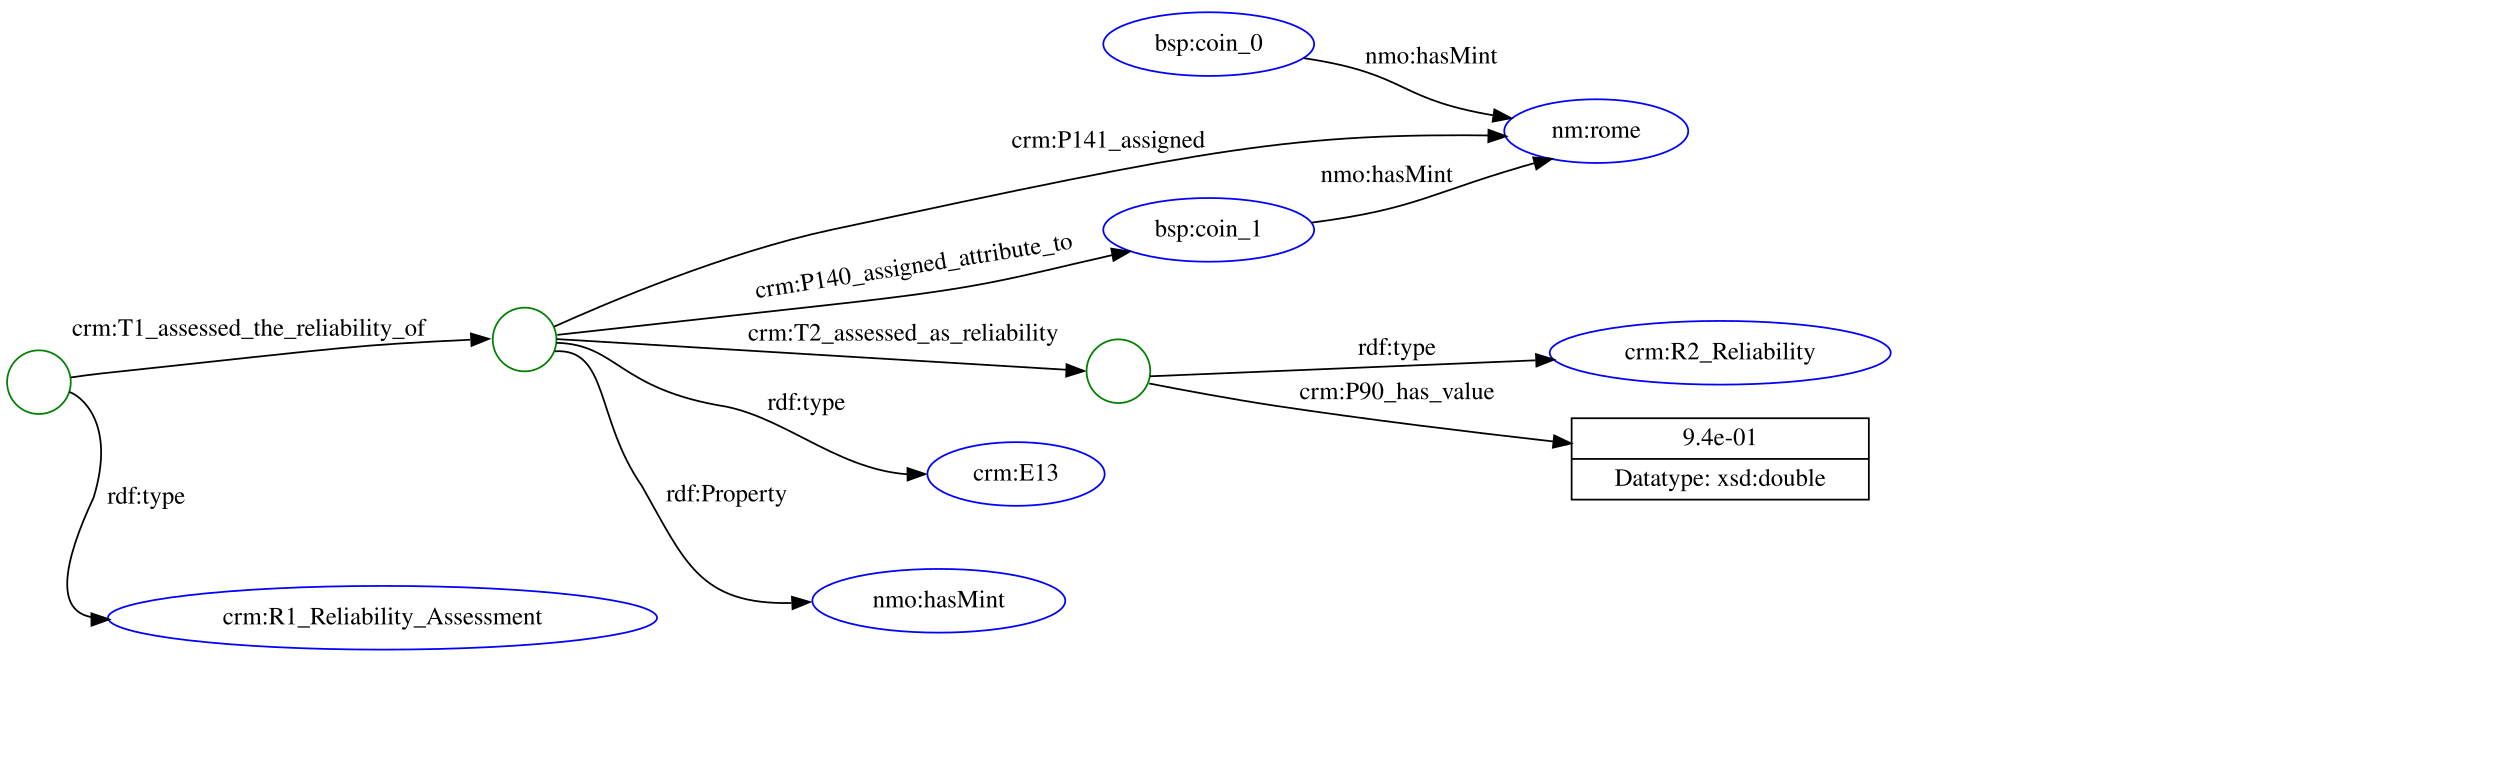
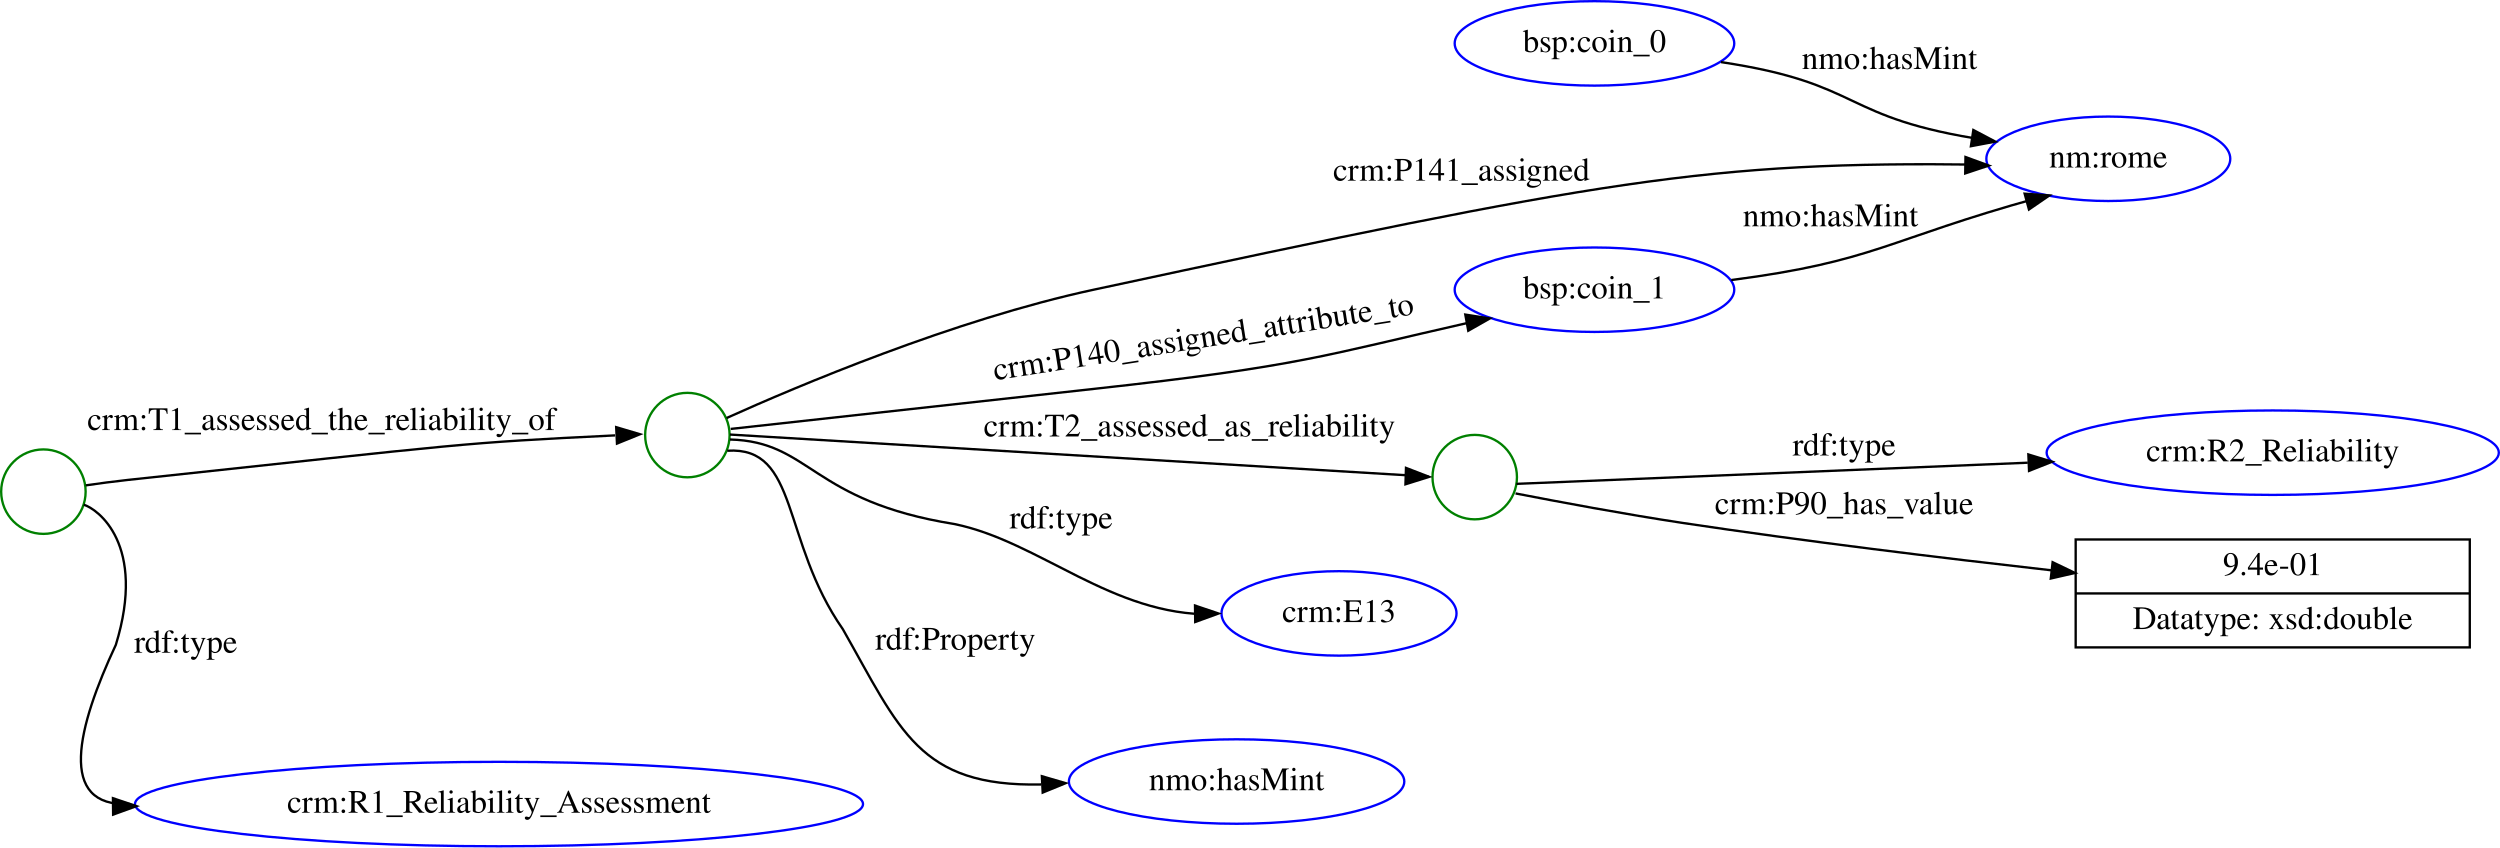
- <svg xmlns="http://www.w3.org/2000/svg" width="1413pt" height="440pt" viewBox="0.00 0.00 1413.04 440.00" version="1.1" id="svg195">
+ <svg xmlns="http://www.w3.org/2000/svg" width="1065.658pt" height="361.239pt" viewBox="0 0 1065.688 361.239" version="1.1" id="svg195">
  <defs id="defs199" />
-   <g id="graph0" class="graph" transform="scale(1 1) rotate(0) translate(4 436)">
+   <g id="graph0" class="graph" transform="translate(0.5,429.5737)">
    <g id="node1" class="node" transform="translate(-288.9887,2.920084)">
      <ellipse fill="none" stroke="#0000ff" cx="968.17" cy="-414" rx="59.59" ry="18" id="ellipse22" />
      <text text-anchor="middle" x="968.17" y="-410.3" font-family="Times, serif" font-size="14px" id="text24">bsp:coin_0</text>
    </g>
    <g id="node2" class="node" transform="translate(-410.6268,1.109993)">
      <ellipse fill="none" stroke="#0000ff" cx="1308.85" cy="-363" rx="51.99" ry="18" id="ellipse29" />
      <text text-anchor="middle" x="1308.85" y="-359.3" font-family="Times, serif" font-size="14px" id="text31">nm:rome</text>
    </g>
    <g id="edge1" class="edge" transform="translate(-288.9887,2.920084)">
      <path fill="none" stroke="#000000" d="m 1022.09,-406.03 c 62.16,9.36 49.768,23.744 113.638,33.364" id="path36" />
-       <polygon fill="#000000" stroke="#000000" points="1260.76,-370.09 1250.35,-368.12 1251.39,-375.04 " id="polygon38" transform="translate(-121.7211,-2.047884)" />
+       <polygon fill="#000000" stroke="#000000" points="1251.39,-375.04 1260.76,-370.09 1250.35,-368.12 " id="polygon38" transform="translate(-121.7211,-2.047884)" />
      <text text-anchor="middle" x="1093.94" y="-403.076" font-family="Times, serif" font-size="14px" id="text40">nmo:hasMint</text>
    </g>
    <g id="node3" class="node" transform="translate(-288.9887,2.920084)">
      <ellipse fill="none" stroke="#0000ff" cx="968.17" cy="-309" rx="59.59" ry="18" id="ellipse45" />
      <text text-anchor="middle" x="968.17" y="-305.3" font-family="Times, serif" font-size="14px" id="text47">bsp:coin_1</text>
    </g>
    <g id="edge2" class="edge" transform="translate(-288.9887,2.920084)">
      <path fill="none" stroke="#000000" d="m 1026.48,-313.12 c 61.328,-7.985 65.805,-17.017 130.673,-35.006" id="path52" />
-       <polygon fill="#000000" stroke="#000000" points="1268.6,-351.5 1259.87,-345.5 1258.03,-352.25 " id="polygon54" transform="translate(-106.49,2.30387)" />
+       <polygon fill="#000000" stroke="#000000" points="1258.03,-352.25 1268.6,-351.5 1259.87,-345.5 " id="polygon54" transform="translate(-106.49,2.30387)" />
      <text text-anchor="middle" x="1068.813" y="-336.037" font-family="Times, serif" font-size="14px" id="text56">nmo:hasMint</text>
    </g>
    <g id="node4" class="node" transform="translate(-181.8313,10.88448)">
      <circle fill="none" stroke="#008000" cx="809.971" cy="-237.081" id="ellipse61" r="18" />
    </g>
    <g id="node5" class="node" transform="translate(-340.5423,32.38727)">
      <ellipse fill="none" stroke="#0000ff" cx="1308.85" cy="-269" rx="96.38" ry="18" id="ellipse66" />
      <text text-anchor="middle" x="1308.85" y="-265.3" font-family="Times, serif" font-size="14px" id="text68">crm:R2_Reliability</text>
    </g>
    <g id="edge3" class="edge" transform="translate(-340.5423,32.38727)">
      <path fill="none" stroke="#000000" d="m 986.43,-255.71 c 39.67,-1.64 139.92,-5.79 218.01,-9.02" id="path73" />
-       <polygon fill="#000000" stroke="#000000" points="1204.68,-268.24 1214.82,-265.15 1204.97,-261.24 " id="polygon75" />
+       <polygon fill="#000000" stroke="#000000" points="1204.97,-261.24 1204.68,-268.24 1214.82,-265.15 " id="polygon75" />
      <text text-anchor="middle" x="1126.16" y="-267.8" font-family="Times, serif" font-size="14px" id="text77">rdf:type</text>
    </g>
    <g id="node6" class="node" transform="translate(-340.5423,32.38727)">
-       <polygon fill="none" stroke="#000000" points="1392.85,-186 1224.85,-186 1224.85,-232 1392.85,-232 " id="polygon82" />
+       <polygon fill="none" stroke="#000000" points="1224.85,-232 1392.85,-232 1392.85,-186 1224.85,-186 " id="polygon82" />
      <text text-anchor="middle" x="1308.85" y="-216.8" font-family="Times, serif" font-size="14px" id="text84">9.4e-01</text>
      <polyline fill="none" stroke="#000000" points="1224.85,-209 1392.85,-209 " id="polyline86" />
      <text text-anchor="middle" x="1308.85" y="-193.8" font-family="Times, serif" font-size="14px" id="text88">Datatype: xsd:double</text>
    </g>
    <g id="edge4" class="edge" transform="translate(-340.5423,32.38727)">
      <path fill="none" stroke="#000000" d="m 986.08,-251.63 c 17.77,3.46 46.57,8.87 71.58,12.63 51.69,7.76 109.63,14.82 156.73,20.13" id="path93" />
-       <polygon fill="#000000" stroke="#000000" points="1215.02,-222.32 1224.57,-217.73 1214.24,-215.36 " id="polygon95" />
+       <polygon fill="#000000" stroke="#000000" points="1214.24,-215.36 1215.02,-222.32 1224.57,-217.73 " id="polygon95" />
      <text text-anchor="middle" x="1126.16" y="-242.8" font-family="Times, serif" font-size="14px" id="text97">crm:P90_has_value</text>
    </g>
    <g id="node7" class="node" transform="translate(-181.8313,10.88448)">
      <circle fill="none" stroke="#008000" cx="474.34" cy="-255" id="ellipse102" r="18" />
    </g>
    <g id="edge7" class="edge" transform="translate(-181.8313,10.88448)">
      <path fill="none" stroke="#000000" d="m 491.07,-262.28 c 29.82,-13.43 96.91,-41.9 156.6,-54.72 216.44,-46.5 261.325,-54.852 378.985,-53.272" id="path107" />
-       <polygon fill="#000000" stroke="#000000" points="1246.59,-360.98 1246.7,-367.98 1256.64,-364.33 " id="polygon109" transform="translate(-227.5376,-5.556705)" />
+       <polygon fill="#000000" stroke="#000000" points="1256.64,-364.33 1246.59,-360.98 1246.7,-367.98 " id="polygon109" transform="translate(-227.5376,-5.556705)" />
      <text text-anchor="middle" x="804.292" y="-363.45" font-family="Times, serif" font-size="14px" id="text111">crm:P141_assigned</text>
    </g>
    <g id="edge6" class="edge" transform="translate(-181.8313,10.88448)">
      <path fill="none" stroke="#000000" d="m 492.812,-257.626 c 30.97,-3.42 98.36,-10.86 155.21,-17.11 87.93,-9.66 97.155,-14.083 160.287,-28.383" id="path116" />
-       <polygon fill="#000000" stroke="#000000" points="902.2,-298.37 901.43,-305.33 911.76,-302.94 " id="polygon118" transform="rotate(-4.089808,839.1597,1031.235)" />
+       <polygon fill="#000000" stroke="#000000" points="911.76,-302.94 902.2,-298.37 901.43,-305.33 " id="polygon118" transform="rotate(-4.089808,839.1597,1031.235)" />
      <text text-anchor="middle" x="732.006" y="-180.677" font-family="Times, serif" font-size="14px" id="text120" transform="rotate(-8.956167)">crm:P140_assigned_attribute_to</text>
    </g>
    <g id="edge8" class="edge" transform="translate(-181.8953,10.6605)">
      <path fill="none" stroke="#000000" d="m 492.55,-255 297.864,17.919" id="path125" />
-       <polygon fill="#000000" stroke="#000000" points="940.09,-258.5 950.09,-255 940.09,-251.5 " id="polygon127" transform="rotate(1.858522,314.4734,-5162.152)" />
+       <polygon fill="#000000" stroke="#000000" points="940.09,-251.5 940.09,-258.5 950.09,-255 " id="polygon127" transform="rotate(1.858522,314.4734,-5162.152)" />
      <text text-anchor="middle" x="688.422" y="-254.192" font-family="Times, serif" font-size="14px" id="text129">crm:T2_assessed_as_reliability</text>
    </g>
    <g id="node8" class="node" transform="translate(-397.8831,32.89924)">
      <ellipse fill="none" stroke="#0000ff" cx="968.17" cy="-201" rx="50.09" ry="18" id="ellipse134" />
      <text text-anchor="middle" x="968.17" y="-197.3" font-family="Times, serif" font-size="14px" id="text136">crm:E13</text>
    </g>
    <g id="edge5" class="edge" transform="translate(-181.8313,10.88448)">
      <path fill="none" stroke="#000000" d="m 492.46,-253.11 c 34.554,0.86 34.364,26.219 95.821,36.053 36.397,7.52 67.105,39.137 110.065,38.457" id="path141" />
-       <polygon fill="#000000" stroke="#000000" points="910.51,-210.72 920.07,-206.15 909.75,-203.76 " id="polygon143" transform="rotate(-6.915768,1035.585,1622.065)" />
+       <polygon fill="#000000" stroke="#000000" points="909.75,-203.76 910.51,-210.72 920.07,-206.15 " id="polygon143" transform="rotate(-6.915768,1035.585,1622.065)" />
      <text text-anchor="middle" x="633.641" y="-215.225" font-family="Times, serif" font-size="14px" id="text145">rdf:type</text>
    </g>
    <g id="node9" class="node" transform="translate(-441.5421,50.56719)">
      <ellipse fill="none" stroke="#0000ff" cx="968.17" cy="-147" rx="71.49" ry="18" id="ellipse150" />
      <text text-anchor="middle" x="968.17" y="-143.3" font-family="Times, serif" font-size="14px" id="text152">nmo:hasMint</text>
    </g>
    <g id="edge9" class="edge" transform="translate(-181.8313,10.88448)">
      <path fill="none" stroke="#000000" d="m 491.343,-248.324 c 30.68,-2.02 22.855,38.194 49.27,76.074 24.357,42.797 32.356,67.3 84.537,66.185" id="path157" />
-       <polygon fill="#000000" stroke="#000000" points="892.18,-142.87 902.35,-139.9 892.54,-135.88 " id="polygon159" transform="translate(-266.7369,33.27812)" />
+       <polygon fill="#000000" stroke="#000000" points="892.54,-135.88 892.18,-142.87 902.35,-139.9 " id="polygon159" transform="translate(-266.7369,33.27812)" />
      <text text-anchor="middle" x="588.588" y="-163.522" font-family="Times, serif" font-size="14px" id="text161">rdf:Property</text>
    </g>
    <g id="node10" class="node">
-       <ellipse fill="none" stroke="green" cx="18" cy="-220" rx="18" ry="18" id="ellipse166" />
+       <circle fill="none" stroke="#008000" cx="18" cy="-220" id="ellipse166" r="18" />
    </g>
    <g id="edge11" class="edge">
      <path fill="none" stroke="#000000" d="m 36.06,-222.68 c 5.69,-0.83 12.08,-1.69 17.94,-2.32 147.46,-15.79 140.7,-15.683 207.68,-18.983" id="path171" />
-       <polygon fill="#000000" stroke="#000000" points="456.12,-254.2 446.3,-250.22 445.96,-257.22 " id="polygon173" transform="translate(-183.7976,9.727449)" />
+       <polygon fill="#000000" stroke="#000000" points="445.96,-257.22 456.12,-254.2 446.3,-250.22 " id="polygon173" transform="translate(-183.7976,9.727449)" />
      <text text-anchor="middle" x="136.542" y="-246.264" font-family="Times, serif" font-size="14px" id="text175">crm:T1_assessed_the_reliability_of</text>
    </g>
    <g id="node11" class="node" transform="translate(-262.1292,114.1695)">
      <ellipse fill="none" stroke="#0000ff" cx="474.34" cy="-201" rx="155.17" ry="18" id="ellipse180" />
      <text text-anchor="middle" x="474.34" y="-197.3" font-family="Times, serif" font-size="14px" id="text182">crm:R1_Reliability_Assessment</text>
    </g>
    <g id="edge10" class="edge">
      <path fill="none" stroke="#000000" d="m 35.19,-214.44 c 5.85,1.76 26.895,16.811 13.69,59.733 -16.25,34.727 -25.359,69.421 5.899,67.853" id="path187" />
-       <polygon fill="#000000" stroke="#000000" points="327.49,-194.99 317.53,-191.38 317.45,-198.38 " id="polygon189" transform="translate(-269.8087,109.0498)" />
+       <polygon fill="#000000" stroke="#000000" points="317.45,-198.38 327.49,-194.99 317.53,-191.38 " id="polygon189" transform="translate(-269.8087,109.0498)" />
      <text text-anchor="middle" x="78.69" y="-151.34" font-family="Times, serif" font-size="14px" id="text191">rdf:type</text>
    </g>
  </g>
</svg>
